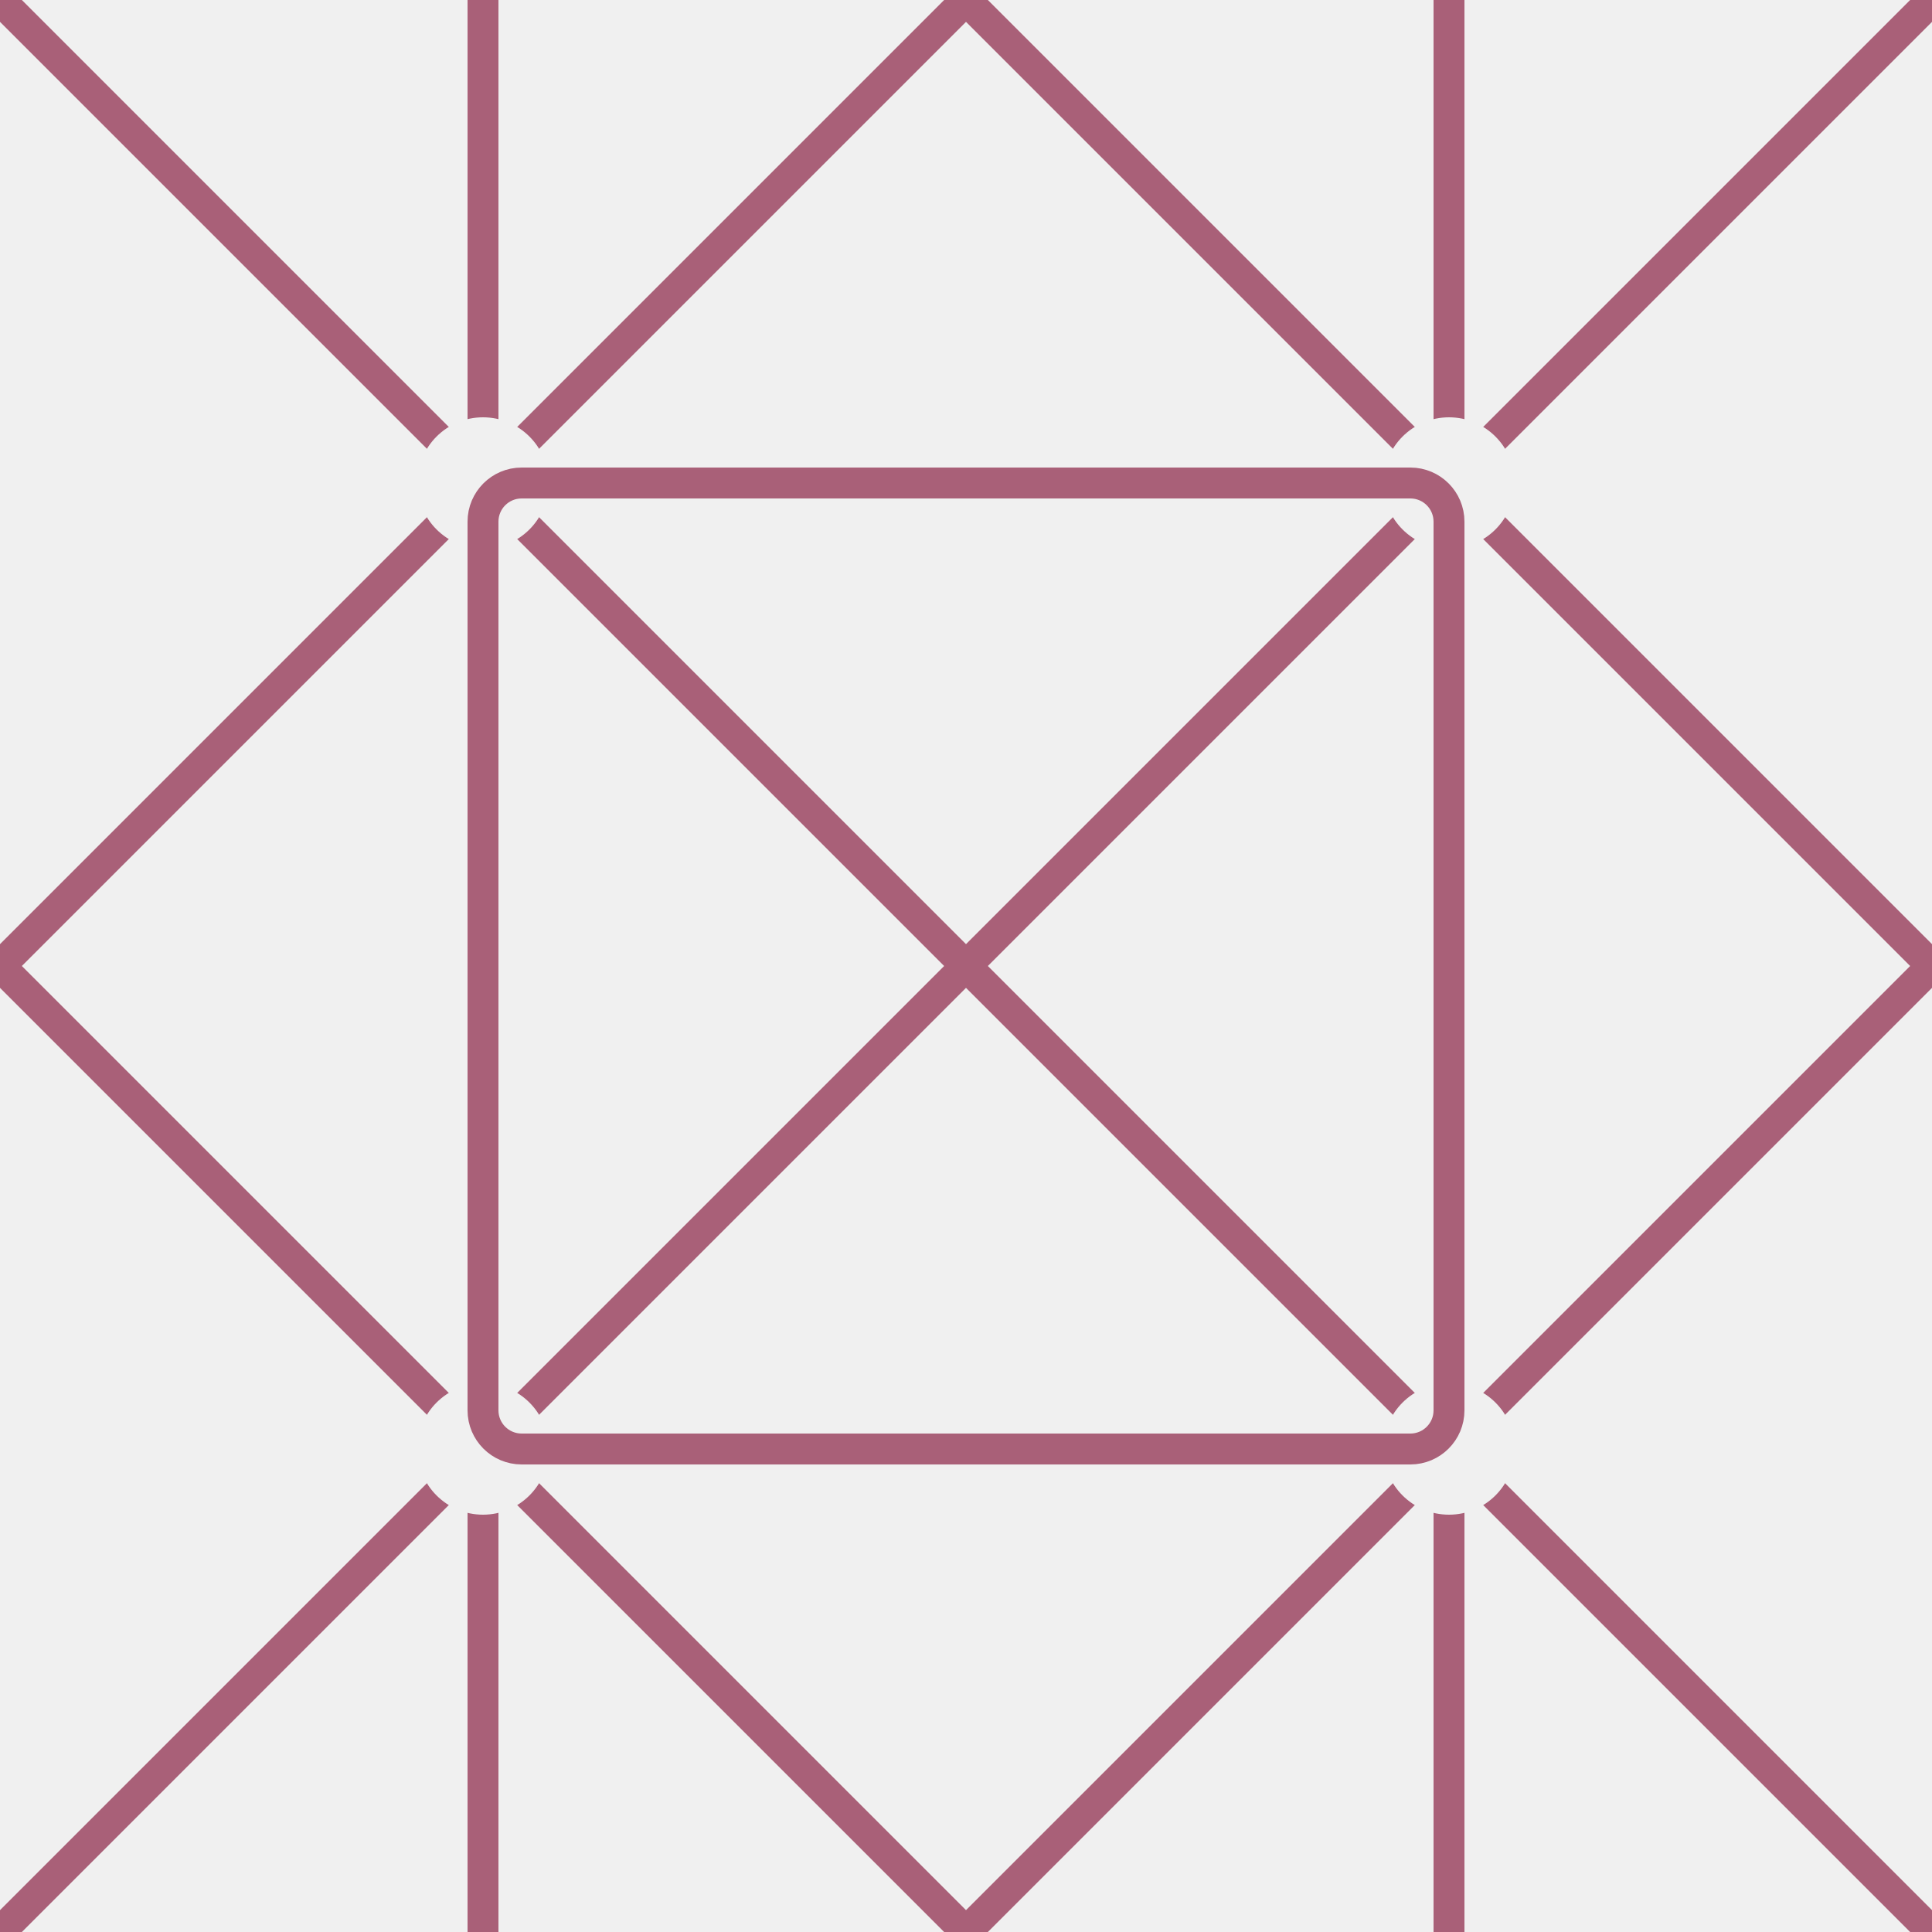
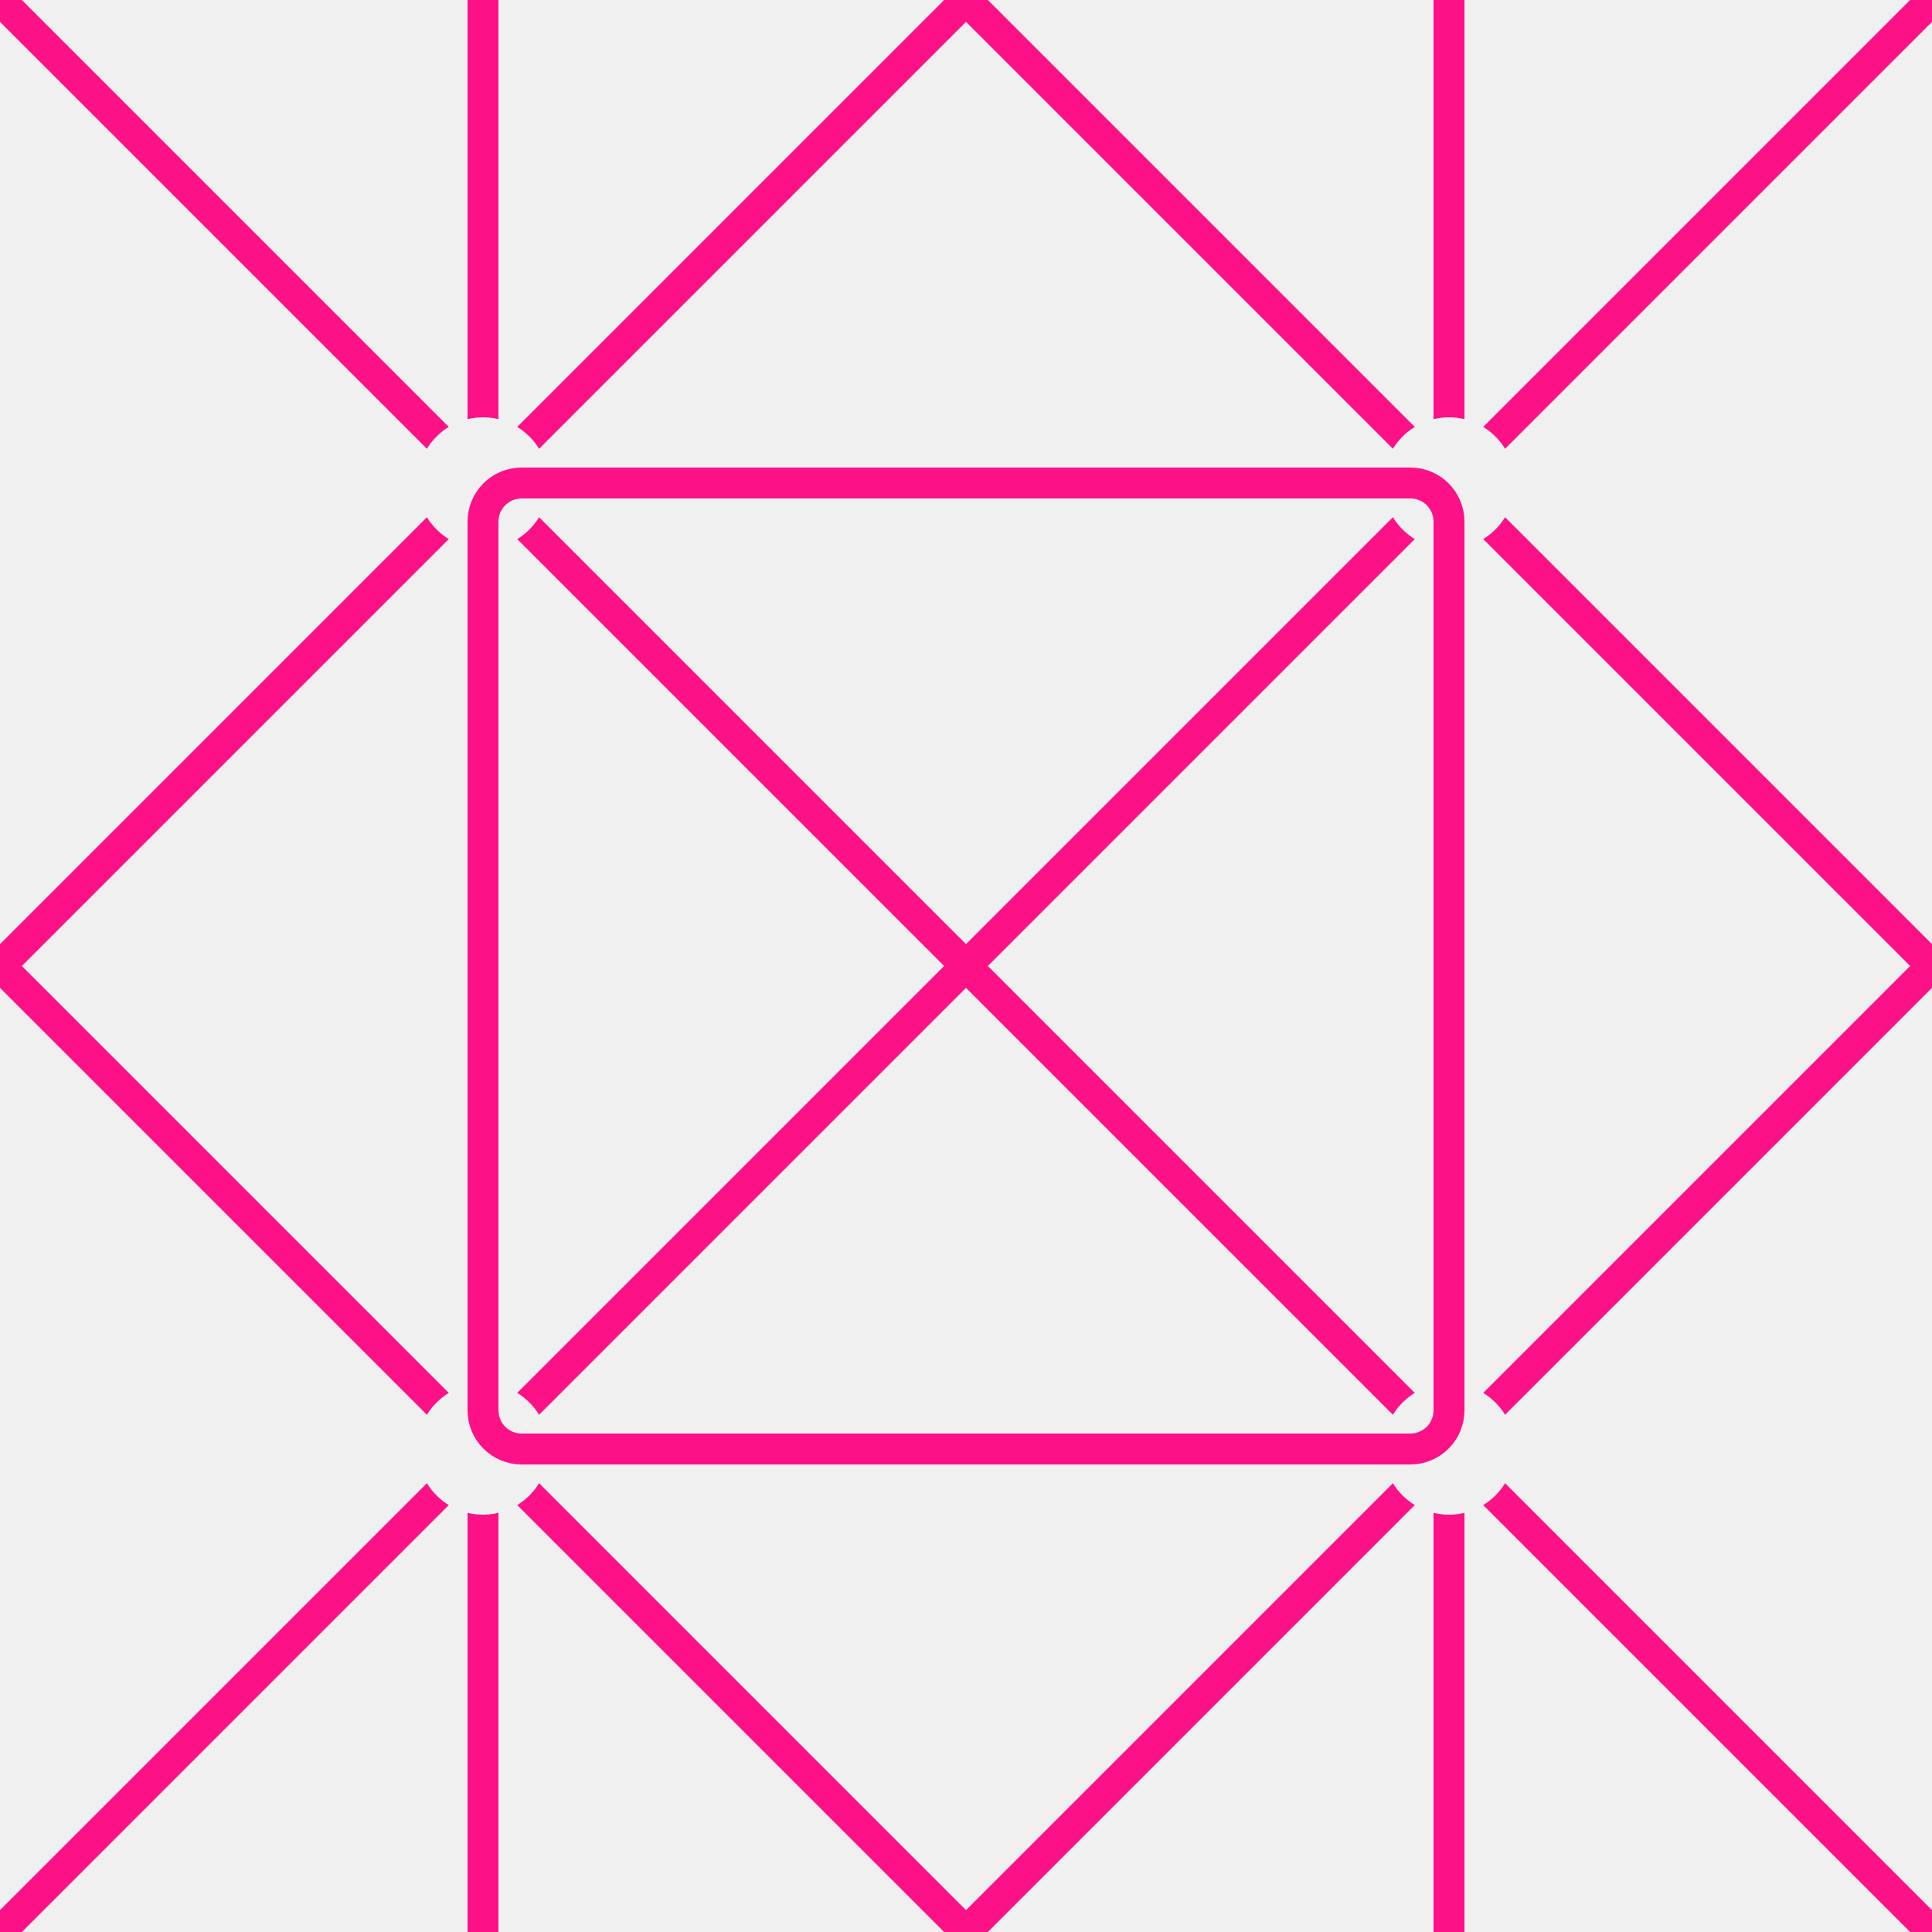
<svg xmlns="http://www.w3.org/2000/svg" width="80" height="80" viewBox="0 0 100 100">
  <defs>
    <mask id="g0" maskUnits="userSpaceOnUse" x="-10" y="-10" width="120" height="120">
      <rect x="-10" y="-10" width="120" height="120" fill="#fff" />
      <g fill="#000">
        <circle cx="25" cy="25" r="3.4" />
        <circle cx="25" cy="75" r="3.4" />
        <circle cx="75" cy="75" r="3.4" />
        <circle cx="75" cy="25" r="3.4" />
      </g>
    </mask>
    <mask id="g1" maskUnits="userSpaceOnUse" x="-10" y="-10" width="120" height="120">
      <rect x="-10" y="-10" width="120" height="120" fill="#fff" />
      <g fill="#000">
        <circle cx="75" cy="75" r="3.4" />
        <circle cx="25" cy="25" r="3.4" />
        <circle cx="75" cy="25" r="3.4" />
        <circle cx="25" cy="75" r="3.4" />
      </g>
    </mask>
    <mask id="g2" maskUnits="userSpaceOnUse" x="-10" y="-10" width="120" height="120">
      <rect x="-10" y="-10" width="120" height="120" fill="#fff" />
      <g fill="#000">
        <circle cx="75" cy="25" r="3.4" />
        <circle cx="75" cy="75" r="3.4" />
        <circle cx="25" cy="75" r="3.4" />
        <circle cx="25" cy="25" r="3.4" />
      </g>
    </mask>
  </defs>
-   <g fill="none" stroke="#a96078" stroke-width="1.6" stroke-linejoin="round">
+   <g fill="none" stroke="#fc1187" stroke-width="1.6" stroke-linejoin="round">
    <g mask="url(#g0)">
      <path d="M25 0V100M75 0V100" />
    </g>
    <g mask="url(#g1)">
      <path d="M0 0L100 100M100 0L0 100" />
    </g>
    <g mask="url(#g2)">
      <path d="M50 0L100 50L50 100L0 50Z" />
    </g>
    <rect x="25" y="25" width="50" height="50" rx="2" />
  </g>
</svg>
